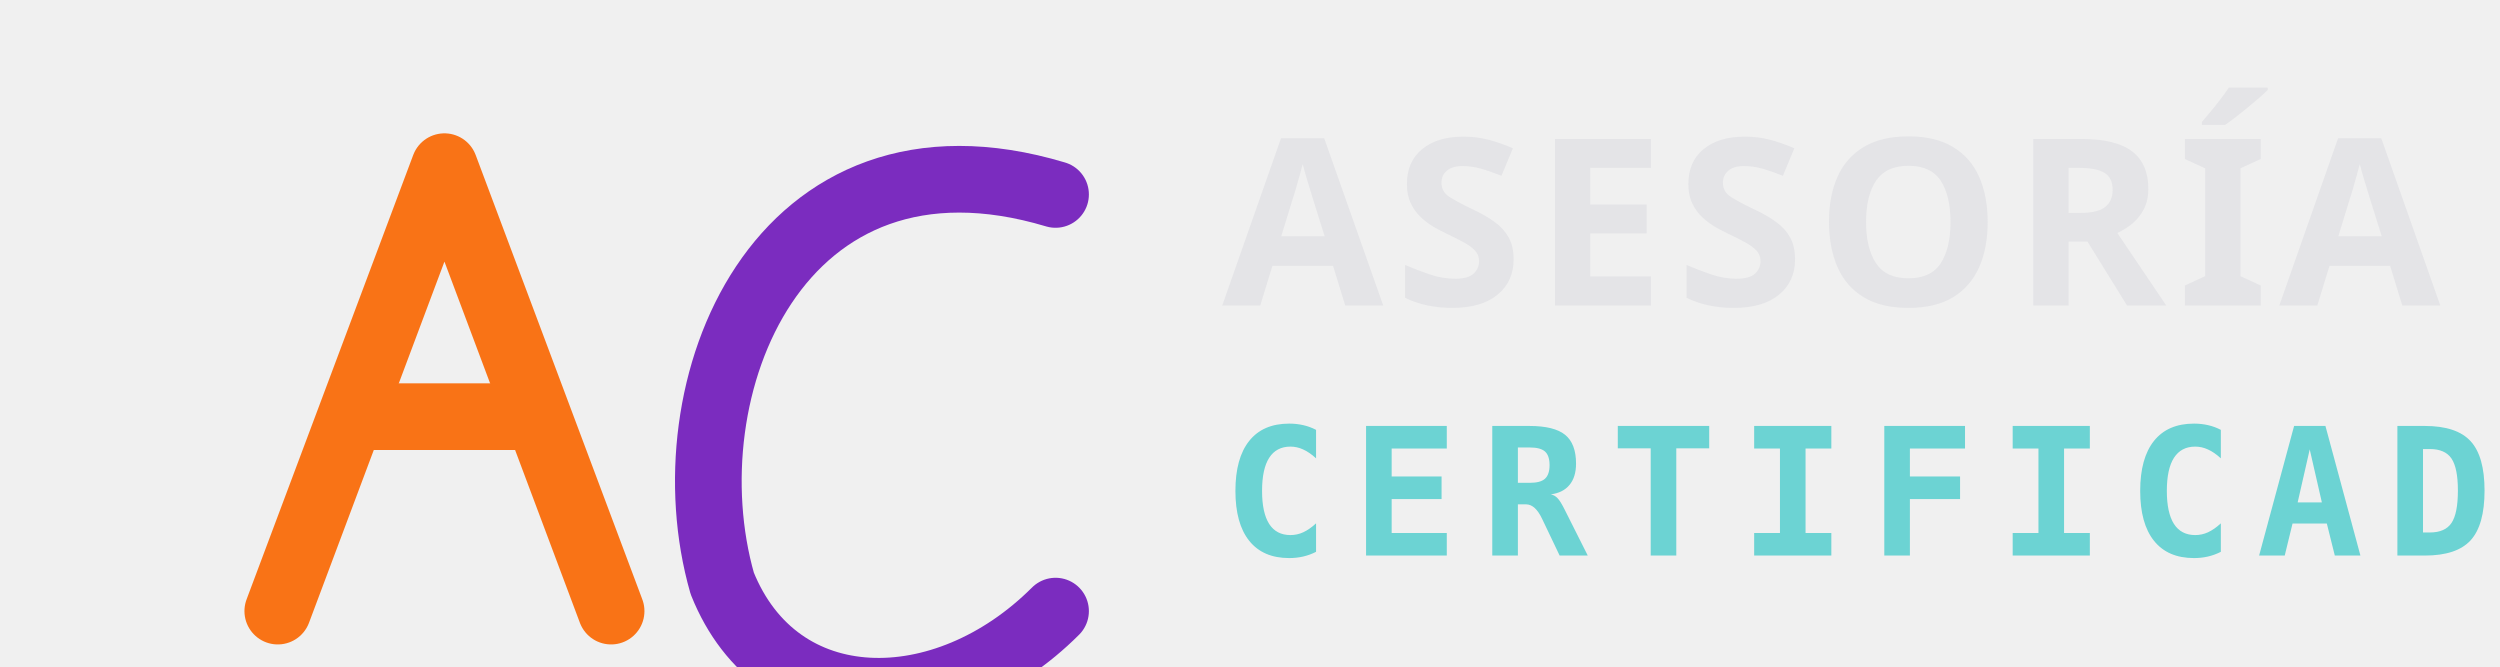
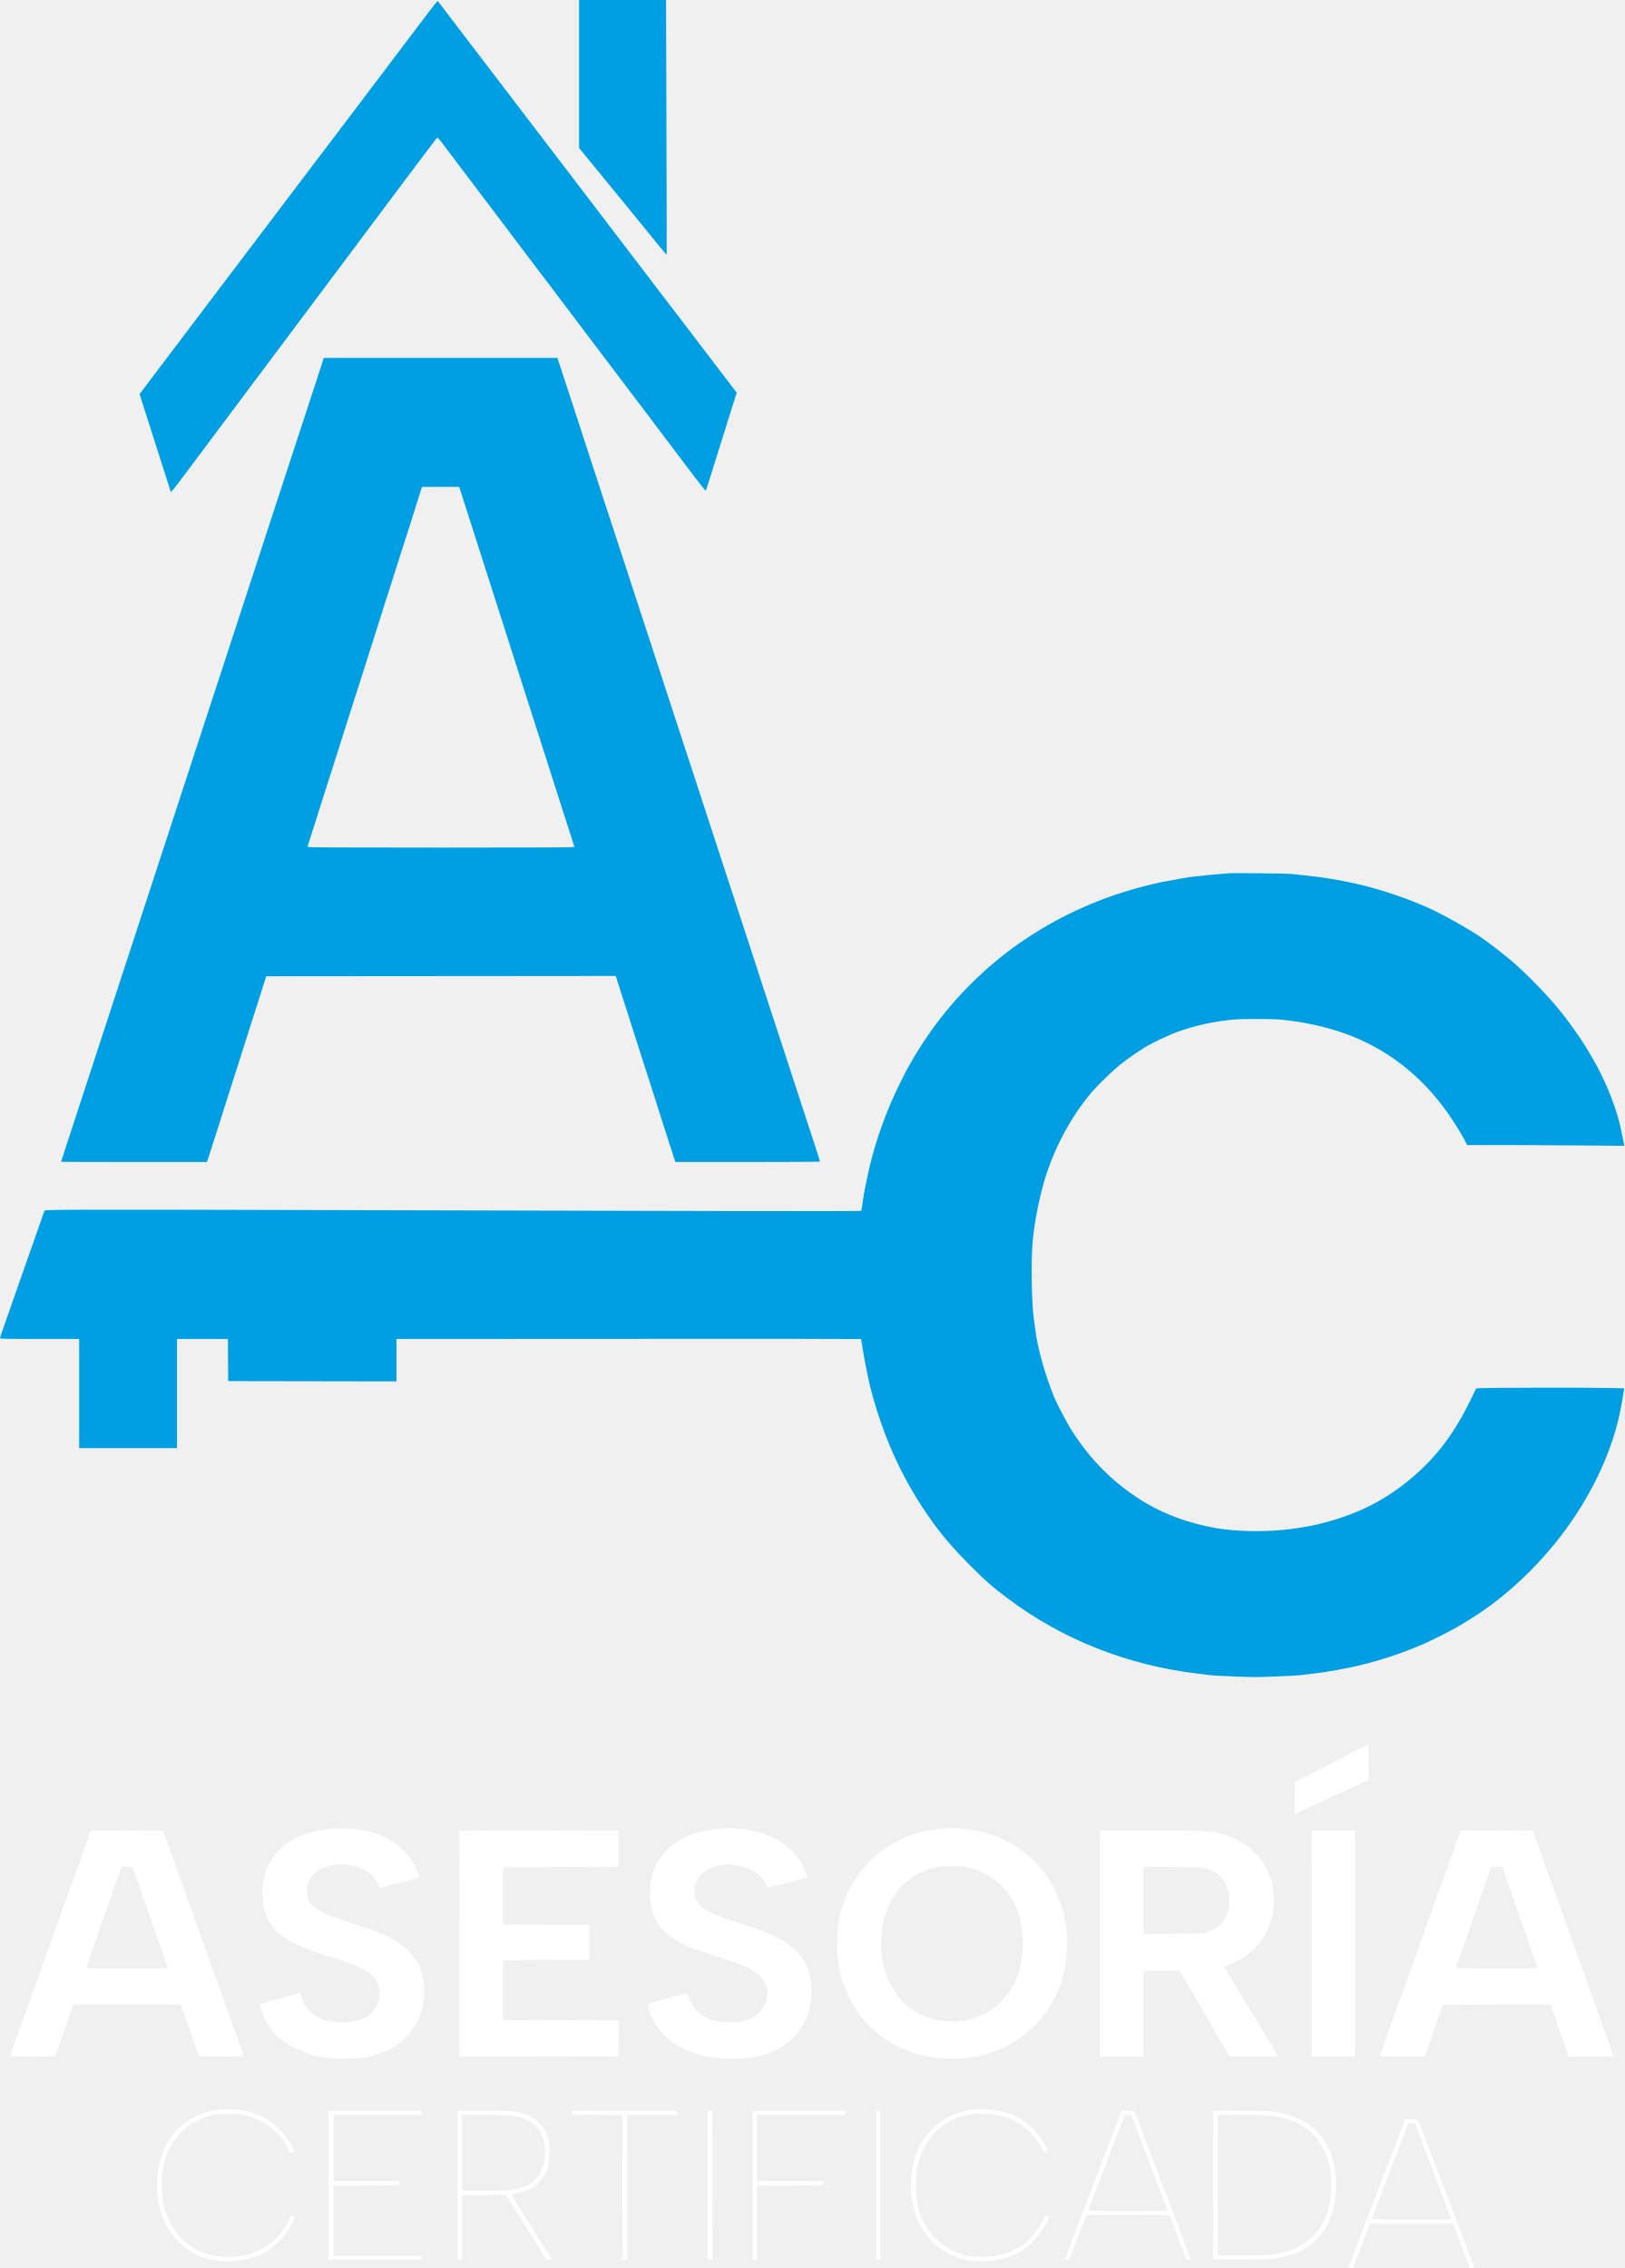
- <svg xmlns="http://www.w3.org/2000/svg" viewBox="0 0 450 120" fill="none">
-   <g transform="translate(10, 10)">
-     <path d="M 40 100 L 70 20 L 100 100" stroke="#f97316" stroke-width="12" stroke-linecap="round" stroke-linejoin="round" fill="none" />
-     <line x1="55" y1="65" x2="85" y2="65" stroke="#f97316" stroke-width="12" stroke-linecap="round" />
-     <path d="M 180 25 C 130 10 110 60 120 95 C 130 120 160 120 180 100" stroke="#7B2CBF" stroke-width="12" stroke-linecap="round" stroke-linejoin="round" fill="none" />
-   </g>
-   <text x="220" y="55" font-family="sans-serif" font-size="42" font-weight="900" fill="#e4e4e7" letter-spacing="2">ASESORÍA</text>
-   <text x="220" y="100" font-family="monospace" font-size="32" font-weight="bold" fill="#6CD3D3" letter-spacing="4">CERTIFICADA</text>
+ <svg xmlns="http://www.w3.org/2000/svg" width="1652" height="2307" viewBox="0 0 1652 2307" fill="none">
+   <path d="M588.993 150.581L598.599 162.315C603.891 168.756 611.023 177.499 614.532 181.755C617.983 186.012 623.85 193.144 627.474 197.573C631.097 202.002 638.402 210.917 643.636 217.301C648.871 223.743 655.715 232.198 658.879 236.052C662.042 239.906 667.622 246.75 671.245 251.237C674.869 255.665 677.918 259.289 678.033 259.174C678.148 259.059 678.033 200.679 677.803 129.472L677.4 0H588.993V150.581Z" fill="#009FE3" />
+   <path d="M437.374 10.525C427.25 23.927 405.336 52.916 394.637 67.008C389.863 73.335 382.213 83.4 377.669 89.44C373.125 95.421 365.993 104.912 361.794 110.433C357.595 115.955 348.564 127.861 341.777 136.892C334.933 145.922 327.8 155.355 325.845 157.885C323.889 160.416 317.849 168.411 312.328 175.716C306.806 182.963 299.213 193.086 295.359 198.148C291.506 203.209 283.856 213.275 278.391 220.58C272.87 227.827 266.025 236.915 263.149 240.711C260.273 244.507 253.371 253.537 247.906 260.842C242.385 268.089 236.345 276.141 234.389 278.672C232.434 281.203 225.992 289.716 220.01 297.653C214.028 305.533 205.63 316.691 201.316 322.386C188.892 338.721 175.605 356.321 158.119 379.443L142.014 400.84L142.992 404.176C143.567 406.016 145.235 411.25 146.731 415.852C150.757 428.505 156.739 447.141 160.305 458.415C162.031 463.936 164.216 470.666 165.079 473.369C166 476.072 168.185 482.917 169.968 488.611C171.751 494.306 173.362 499.425 173.65 500.057C173.995 500.92 176.525 497.872 186.649 484.297C193.609 475.095 199.706 466.927 200.166 466.237C200.626 465.547 217.709 442.77 238.071 415.564C323.946 300.874 396.42 204.072 423.051 168.354C434.785 152.651 444.621 139.825 444.909 139.825C445.254 139.825 449.913 145.692 455.262 152.824C460.669 160.014 469.182 171.345 474.243 178.017C484.309 191.303 491.729 201.081 509.272 224.318C515.599 232.716 523.882 243.702 527.736 248.763C531.59 253.825 539.47 264.293 545.337 272.058C551.146 279.823 556.035 286.265 556.265 286.437C556.438 286.61 558.796 289.716 561.499 293.339C566.158 299.551 570.012 304.67 594.745 337.34C616.027 365.466 622.469 374.036 632.133 386.805C637.597 394.052 645.362 404.291 649.331 409.525C653.3 414.701 656.981 419.533 657.441 420.223C657.901 420.913 661.927 426.262 666.356 432.072C676.192 444.956 695.001 469.861 707.885 487.001C713.637 494.593 717.663 499.482 717.893 499.079C718.123 498.677 720.252 492.062 722.667 484.297C725.083 476.533 728.477 465.777 730.145 460.428C731.87 455.021 734.229 447.544 735.379 443.748C736.529 439.952 738.888 432.417 740.556 427.068C742.281 421.661 744.927 413.263 746.48 408.374L749.299 399.459L747.228 396.756C743.604 391.982 733.481 378.638 720.999 362.36C714.385 353.675 707.425 344.587 705.642 342.229C692.873 325.492 689.479 321.063 681.311 310.364C676.25 303.692 669.347 294.662 665.896 290.233C662.503 285.747 656.808 278.212 653.185 273.496C649.561 268.722 642.946 260.094 638.46 254.227C623.62 234.786 601.13 205.337 594.86 197.055C592.732 194.237 589.799 190.383 588.303 188.427C585.6 185.034 570.932 165.765 548.04 135.741C529.231 111.124 514.334 91.51 513.068 89.9C510.595 86.621 498.516 70.861 490.233 60.048C485.862 54.296 479.075 45.381 475.106 40.205C471.137 35.028 464.983 26.918 461.359 22.144C450.776 8.225 445.599 1.495 445.254 1.035C445.024 0.805 441.515 5.061 437.374 10.525Z" fill="#009FE3" />
+   <path d="M327.052 371.103C325.787 375.014 322.681 384.62 320.093 392.557C317.504 400.437 312.213 416.657 308.301 428.506C304.447 440.354 299.903 454.216 298.235 459.277C296.567 464.339 292.196 477.798 288.457 489.187C284.776 500.575 280.347 514.034 278.679 519.096C277.011 524.157 273.272 535.661 270.339 544.691C267.405 553.721 262.861 567.525 260.273 575.463C254.751 592.258 252.105 600.31 240.717 635.281C236.058 649.488 230.133 667.779 227.487 675.831C224.841 683.883 221.045 695.387 219.089 701.426C217.134 707.408 214.2 716.496 212.532 721.557C210.864 726.619 205.803 742.034 201.316 755.78C189.64 791.556 183.025 811.802 181.472 816.461C180.782 818.647 177.158 829.805 173.419 841.194C169.738 852.582 165.309 866.042 163.641 871.103C161.973 876.165 157.429 890.026 153.575 901.875C144.718 929.138 133.789 962.498 132.063 967.732C131.316 969.918 127.692 981.077 123.953 992.465C120.272 1003.85 115.901 1017.31 114.175 1022.37C112.507 1027.44 107.963 1041.3 104.109 1053.15C100.255 1064.99 95.711 1078.86 94.043 1083.92C92.375 1088.98 88.004 1102.44 84.265 1113.83C71.726 1152.42 67.757 1164.44 64.939 1173.01C63.386 1177.73 62.12 1181.64 62.12 1181.76C62.12 1181.87 95.481 1181.99 136.262 1181.99H210.404L211.324 1179.51C212.072 1177.56 224.151 1139.65 229.27 1123.32C230.018 1120.96 233.239 1110.84 236.403 1100.89C239.624 1090.94 242.845 1080.81 243.592 1078.45C252.163 1051.25 257.34 1035.03 258.202 1032.44C259.238 1029.51 261.768 1021.45 268.211 1001.09L270.741 993.04L626.323 992.753L628.394 999.482C629.544 1003.22 631.385 1008.97 632.478 1012.31C635.814 1022.37 637.654 1028.24 641.048 1039.05C642.831 1044.75 645.017 1051.59 645.937 1054.3C646.857 1057 649.043 1063.84 650.826 1069.54C652.609 1075.23 654.68 1081.67 655.37 1083.92C656.118 1086.1 658.476 1093.35 660.604 1100.02C662.675 1106.64 665.781 1116.36 667.507 1121.59C669.175 1126.83 672.108 1136.14 674.064 1142.3C679.586 1159.55 683.957 1173.24 685.51 1177.79L686.948 1181.99H760.457C800.951 1181.99 834.024 1181.81 834.024 1181.58C834.024 1181.12 828.272 1163.23 821.082 1141.44C818.494 1133.5 813.95 1119.69 811.016 1110.66C808.083 1101.63 804.344 1090.13 802.676 1085.07C801.008 1080.01 797.384 1069.02 794.681 1060.62C791.92 1052.23 787.549 1038.77 784.845 1030.71C782.199 1022.66 777.023 1006.73 773.284 995.341C769.603 983.953 765.174 970.493 763.563 965.432C761.895 960.37 757.351 946.509 753.497 934.66C749.644 922.811 745.1 908.95 743.432 903.888C741.764 898.826 738.197 887.956 735.494 879.731C732.848 871.506 728.419 858.047 725.716 849.822C723.07 841.597 717.663 825.147 713.809 813.298C709.956 801.449 705.412 787.588 703.744 782.526C702.076 777.464 698.394 766.306 695.633 757.793C692.873 749.223 688.501 735.764 685.855 727.884C683.267 719.947 678.09 704.187 674.409 692.799C670.67 681.41 666.299 667.951 664.631 662.89C662.963 657.828 658.419 643.966 654.565 632.118C650.711 620.269 646.167 606.407 644.499 601.346C642.831 596.284 639.207 585.126 636.447 576.613C633.628 568.043 630.004 556.942 628.336 551.881C626.668 546.819 621.492 531.002 616.833 516.795C604.121 477.798 598.944 461.923 595.608 451.8C593.94 446.739 590.201 435.235 587.268 426.205C584.334 417.175 579.79 403.313 577.202 395.433C574.614 387.496 571.22 377.257 569.725 372.541L566.964 364.086H329.296L327.052 371.103ZM468.089 498.504C469.239 501.898 470.102 504.486 476.256 523.985C478.212 530.139 480.398 536.984 481.146 539.227C481.836 541.413 483.216 545.726 484.194 548.717C485.114 551.708 487.473 559.07 489.428 565.11C491.326 571.092 494.317 580.409 496.043 585.816C499.552 596.802 507.604 621.822 512.148 636.144C513.816 641.378 516.807 650.696 518.763 656.85C520.776 663.005 523.709 672.322 525.378 677.556C527.103 682.791 530.037 692.108 531.992 698.263C534.005 704.417 537.802 716.323 540.448 724.721C543.151 733.118 546.775 744.334 548.5 749.741C550.226 755.09 552.354 761.82 553.274 764.696C554.195 767.514 556.553 774.934 558.508 781.088C560.464 787.242 563.455 796.56 565.123 801.794C566.849 807.028 569.782 816.346 571.738 822.501C573.693 828.655 575.879 835.5 576.627 837.743C577.375 839.929 579.33 846.025 580.998 851.26C582.609 856.494 584.104 861.095 584.219 861.44C584.449 862.015 557.128 862.188 448.705 862.188C340.052 862.188 312.903 862.015 312.903 861.44C312.903 860.577 312.558 861.728 320.668 836.305C324.349 824.744 327.858 813.758 328.433 811.86C329.008 809.962 332.689 798.573 336.486 786.552C340.339 774.531 343.963 763.143 344.596 761.245C346.724 754.227 363.002 703.094 363.807 700.851C364.21 699.586 366.165 693.489 368.121 687.335C373.125 671.46 378.417 654.722 379.452 651.674C379.912 650.236 381.063 646.727 381.925 643.909C386.527 629.184 395.27 601.633 396.018 599.62C396.478 598.355 398.548 591.855 400.619 585.241C402.69 578.569 405.048 571.207 405.796 568.848C406.543 566.49 408.097 561.544 409.247 557.92C410.397 554.296 411.95 549.465 412.698 547.279C413.388 545.036 414.769 540.78 415.747 537.789C417.357 532.785 418.68 528.529 426.503 503.681L429.206 495.226H466.938L468.089 498.504Z" fill="#009FE3" />
+   <path d="M1249.89 888.243C1249.71 888.416 1247.01 888.646 1243.85 888.818C1239.13 889.106 1224.86 890.486 1213.36 891.752C1208.53 892.327 1188.86 895.721 1181.44 897.274C1130.59 908.087 1084.29 927.47 1042.82 955.309C1008.77 978.143 978.109 1007.13 953.261 1040.03C944.633 1051.42 934.107 1067.24 928.067 1077.94C926.514 1080.58 924.559 1084.03 923.638 1085.64C922.718 1087.2 919.324 1093.81 916.103 1100.31C901.896 1128.72 890.968 1158.81 884.008 1188.6C881.765 1198.21 878.831 1212.93 878.313 1216.78C878.026 1219.03 877.393 1223.17 876.933 1225.99C876.415 1228.86 876.013 1231.39 876.013 1231.68C876.013 1232.2 713.752 1231.97 324.119 1230.88C85.473 1230.24 46.015 1230.3 45.382 1231.45C44.865 1232.49 44.405 1233.69 31.635 1270.27C26.229 1285.75 20.994 1300.59 20.074 1303.17C15.99 1314.79 10.181 1331.24 3.106 1351.6C1.38 1356.44 0 1360.81 0 1361.21C0 1361.9 6.557 1362.02 40.263 1362.02H80.526V1473.02H180.034V1362.02H231.801L231.916 1383.41L232.089 1404.87L403.207 1405.15V1362.02L639.38 1361.9C769.258 1361.79 875.668 1361.9 875.783 1362.07C875.898 1362.25 876.53 1366.04 877.163 1370.41C879.349 1384.96 883.663 1405.84 886.769 1417.23C900.286 1466.75 920.13 1508.8 948.371 1548.08C958.782 1562.52 970.401 1576.04 985.586 1591.28C1001.86 1607.67 1009.17 1614.06 1025.27 1626.14C1080.26 1667.49 1146.01 1693.6 1216.75 1702.23C1223.14 1703.04 1229.35 1703.78 1230.62 1703.96C1235.97 1704.59 1268.18 1705.97 1277.21 1705.91C1286.7 1705.86 1317.41 1704.53 1322.07 1704.01C1329.32 1703.15 1344.22 1701.31 1345.94 1701.08C1349.74 1700.62 1367.51 1697.34 1374.41 1695.9C1399.15 1690.56 1424.34 1682.45 1448.33 1672.03C1455 1669.1 1475.42 1658.92 1478.7 1656.85C1480.02 1656.05 1481.23 1655.35 1481.34 1655.35C1481.92 1655.35 1498.77 1644.94 1505.27 1640.52C1537.54 1618.66 1567.33 1589.73 1591.95 1556.42C1615.53 1524.44 1633.82 1487.98 1643.54 1453.3C1646.94 1441.22 1649.35 1429.54 1651.54 1414.3L1651.83 1412.17L1634.51 1411.83C1624.97 1411.6 1591.15 1411.48 1559.39 1411.6C1508.78 1411.77 1501.59 1411.88 1501.19 1412.63C1500.96 1413.09 1498.02 1419.07 1494.74 1425.86C1477.6 1460.89 1457.76 1486.14 1429.86 1508.22C1403.29 1529.22 1375.45 1542.28 1338.75 1550.9C1330.07 1552.92 1312.35 1555.73 1305.39 1556.14C1302.23 1556.37 1299.01 1556.65 1298.2 1556.77C1297.4 1556.94 1290.95 1557.23 1283.88 1557.4C1267.49 1557.86 1248.56 1556.54 1234.93 1554.07C1209.56 1549.41 1186.15 1541.01 1166.48 1529.51C1134.45 1510.81 1108.16 1484.76 1088.08 1451.92C1084.17 1445.53 1074.4 1426.72 1072.27 1421.49C1063.12 1399 1055.53 1372.25 1053.17 1353.96C1052.88 1351.6 1052.08 1345.91 1051.45 1341.31C1049.14 1324.46 1048.51 1282.12 1050.29 1262.8C1052.08 1242.95 1057.08 1217.76 1062.89 1198.67C1072.73 1166.63 1090.21 1134.42 1110.86 1110.38C1117.25 1102.96 1131.63 1089.09 1139.33 1082.94C1145.89 1077.71 1155.38 1071.03 1163.89 1065.68C1171.54 1060.91 1188.8 1052.69 1198.41 1049.29C1216.06 1043.02 1235.62 1038.77 1254.49 1037.1C1262.94 1036.29 1292.97 1036.29 1301.94 1037.1C1323.45 1038.94 1347.96 1044.17 1367.63 1051.19C1409.85 1066.2 1445.85 1094.1 1472.71 1132.52C1479.44 1142.07 1487.61 1155.41 1490.95 1162.26L1492.16 1164.73H1525.92C1544.44 1164.73 1580.39 1164.9 1605.81 1165.13L1652 1165.48L1651.71 1164.1C1651.54 1163.35 1650.73 1159.21 1649.93 1154.95C1647.57 1142.07 1644.18 1130.39 1638.37 1115.27C1636.12 1109.34 1635.66 1108.25 1631.47 1099.16C1627.21 1089.84 1622.44 1080.81 1615.99 1070.11C1609.32 1059.07 1607.71 1056.6 1597.01 1041.64C1583.96 1023.41 1564.23 1001.78 1542.94 982.342C1533.45 973.599 1513.9 958.415 1503.6 951.685C1487.9 941.389 1460 926.205 1447.75 921.316C1445.68 920.453 1442.06 918.958 1439.7 917.98C1435.21 916.082 1428.37 913.493 1418.99 910.272C1390.92 900.552 1360.78 893.995 1328.97 890.659C1321.73 889.911 1314.48 889.106 1312.87 888.934C1309.71 888.473 1250.29 887.898 1249.89 888.243Z" fill="#009FE3" />
+   <path d="M1366.65 1787.01C1353.53 1793.91 1336.91 1802.54 1329.72 1806.28L1316.61 1813.01V1829.12C1316.61 1837.92 1316.72 1845.16 1316.9 1845.16C1317.01 1845.16 1326.56 1840.79 1338 1835.44C1349.51 1830.15 1365.38 1822.79 1373.26 1819.11C1381.2 1815.48 1388.62 1812.03 1389.83 1811.46L1391.96 1810.42V1792.42C1391.96 1778.38 1391.78 1774.42 1391.27 1774.47C1390.86 1774.47 1379.76 1780.11 1366.65 1787.01Z" fill="white" />
+   <path d="M337.348 1860.12C311.005 1862.36 290.931 1871.79 278.621 1887.84C269.131 1900.09 265.162 1918.09 267.75 1936.44C269.073 1945.65 271.029 1950.76 276.263 1958.36C285.236 1971.36 300.536 1979.58 335.393 1990.16C361.506 1998.04 373.585 2003.68 380.142 2011.16C386.699 2018.64 388.08 2029.62 383.593 2039.46C381.638 2043.89 375.541 2050.21 371.284 2052.34C359.263 2058.44 338.614 2058.78 325.729 2053.09C321.128 2051.02 315.721 2046.99 312.903 2043.48C309.969 2039.86 306.231 2032.44 305.713 2029.16C305.425 2027.38 305.08 2026.92 304.39 2027.15C303.815 2027.32 295.417 2029.68 285.581 2032.44C275.803 2035.14 266.945 2037.62 265.91 2037.96C264.184 2038.42 264.069 2038.59 264.414 2040.32C265.68 2047.16 270.339 2056.94 275.803 2064.19C287.652 2079.95 311.062 2091.22 337.061 2093.7C345.919 2094.5 364.095 2094.04 371.284 2092.78C401.137 2087.6 421.959 2070.17 428.803 2044.69C432.772 2029.91 431.794 2012.02 426.33 1999.71C424.834 1996.26 420.118 1989.36 416.782 1985.68C413.158 1981.65 408.097 1977.74 401.194 1973.6C391.474 1967.73 383.306 1964.45 359.493 1956.8C332.574 1948.06 324.119 1944.38 318.31 1938.63C313.708 1934.14 312.27 1930.4 312.27 1923.39C312.27 1916.02 314.456 1910.91 319.632 1906.07C330.906 1895.49 352.016 1893.42 368.523 1901.18C376.634 1905.04 381.58 1909.81 384.571 1916.83C385.492 1918.84 386.354 1920.51 386.527 1920.45C386.699 1920.45 395.73 1918.04 406.659 1915.16L426.503 1909.87L426.388 1908.32C426.33 1907.51 425.352 1904.58 424.144 1901.76C414.769 1879.96 393.142 1865.01 365.245 1861.04C357.422 1859.94 344.653 1859.48 337.348 1860.12Z" fill="white" />
+   <path d="M731.353 1860.12C694.483 1863.22 669.29 1881.28 662.963 1909.06C659.684 1923.39 660.95 1940.81 666.069 1951.05C671.188 1961.41 678.263 1968.37 690.917 1975.5C698.567 1979.87 709.093 1983.78 732.158 1990.97C747.631 1995.74 755.108 1998.62 762.355 2002.36C775.067 2009.03 781.279 2018.35 780.359 2029.51C779.208 2042.97 769.603 2052.97 754.935 2056.02C748.263 2057.4 735.839 2057.29 728.764 2055.85C714.845 2052.92 704.664 2044 700.58 2031.23C699.832 2028.99 699.257 2027.15 699.2 2027.09C699.142 2027.03 690.054 2029.56 679.01 2032.61C661.237 2037.56 658.879 2038.36 658.706 2039.46C658.419 2041.3 661.812 2050.85 664.458 2055.68C667.622 2061.49 670.728 2065.4 676.652 2071.09C692.527 2086.33 715.823 2094.21 744.927 2094.21C767.762 2094.21 784.845 2089.5 799.167 2079.2C815.503 2067.53 824.476 2050.04 825.281 2028.53C826.201 2002.01 815.963 1984.59 791.46 1971.24C784.27 1967.33 778.288 1965.03 756.719 1957.84C730.662 1949.15 722.61 1945.99 716.915 1942.19C708.92 1936.85 705.929 1930.98 706.447 1921.83C706.907 1913.95 710.531 1907.91 717.663 1903.08C722.38 1899.86 728.822 1897.62 735.782 1896.81C749.356 1895.15 765.922 1900.44 773.744 1908.95C776.448 1911.88 779.381 1916.77 779.381 1918.32C779.439 1920.68 780.071 1920.63 796.407 1916.31C805.207 1913.95 814.352 1911.54 816.653 1910.96L820.91 1909.87L820.622 1908.09C820.449 1907.11 819.357 1904.12 818.149 1901.47C809.406 1882.09 792.668 1868.86 769.718 1863.05C759.307 1860.4 742.856 1859.14 731.353 1860.12Z" fill="white" />
+   <path d="M958.265 1860.12C933.934 1861.9 911.042 1870.87 892.578 1885.83C886.826 1890.49 877.393 1900.55 873.022 1906.76C862.956 1920.86 856.284 1936.73 852.948 1954.68C851.395 1962.79 850.819 1982.46 851.797 1991.31C853.523 2006.21 857.261 2019.15 863.531 2031.69C869.168 2042.85 875.322 2051.54 883.778 2060.05C894.361 2070.69 904.6 2077.88 917.426 2083.63C932.899 2090.53 945.898 2093.41 963.729 2094.04C986.046 2094.79 1003.24 2091.22 1021.82 2082.14C1048.51 2069.02 1067.26 2048.49 1077.9 2020.59C1086.65 1997.76 1087.8 1966.75 1080.84 1942.71C1068.47 1900.09 1034.76 1869.61 991.453 1861.84C980.064 1859.77 970.114 1859.31 958.265 1860.12ZM979.374 1898.71C1010.32 1902.91 1033.21 1926.09 1038.79 1958.76C1042.36 1979.98 1039.77 2000.86 1031.54 2017.31C1021.19 2037.9 1004.97 2050.33 982.135 2055.16C976.383 2056.42 959.127 2056.08 952.513 2054.7C931.001 2050.04 914.665 2037.21 905.06 2017.49C901.551 2010.35 899.595 2004.6 898.215 1997.81C893.901 1976.13 896.374 1953.35 905.06 1935.93C915.183 1915.74 933.589 1902.11 955.101 1898.94C961.543 1898.02 973.392 1897.91 979.374 1898.71Z" fill="white" />
+   <path d="M91.973 1863.4C91.11 1865.7 68.793 1927.7 61.833 1947.26C58.554 1956.4 51.709 1975.55 46.59 1989.82C41.471 2004.03 34.224 2024.21 30.485 2034.68C26.746 2045.09 20.707 2062.06 17.026 2072.24C13.344 2082.48 10.353 2091.11 10.353 2091.4C10.353 2091.74 19.556 2091.86 33.188 2091.8L56.023 2091.63L57.289 2088.17C58.037 2086.28 62.178 2074.43 66.549 2061.89L74.487 2039H183.888L189.755 2055.79C193.033 2065.05 197.175 2076.9 198.958 2082.14L202.294 2091.63L225.129 2091.8C239.854 2091.86 247.906 2091.74 247.906 2091.34C247.906 2091.05 246.986 2088.4 245.893 2085.47C243.88 2079.95 232.779 2049.12 222.311 2019.73C219.032 2010.53 212.302 1991.77 207.356 1978.03C197.635 1951.05 188.604 1925.8 174.685 1886.86L165.827 1862.13L129.187 1861.96L92.605 1861.84L91.973 1863.4ZM142.244 1920.4C146.328 1932.01 154.381 1955.08 160.248 1971.64C166.057 1988.21 170.831 2001.84 170.831 2001.96C170.831 2002.07 152.195 2002.19 129.418 2002.19C94.158 2002.19 88.004 2002.07 88.004 2001.38C88.004 2000.92 90.88 1992.35 94.388 1982.23C97.897 1972.16 102.671 1958.47 104.972 1951.86C107.273 1945.19 111.932 1931.9 115.325 1922.24C118.661 1912.57 121.883 1903.49 122.4 1901.93L123.378 1899.23H134.882L142.244 1920.4Z" fill="white" />
+   <path d="M467.456 1862.25C467.226 1862.42 467.053 1914.18 467.053 1977.28V2091.91L628.969 2091.63L629.142 2073.39L629.257 2055.1L511.631 2054.81V1993.85L555.517 1993.67L599.347 1993.56V1957.9L555.517 1957.78L511.631 1957.61V1899.52L628.969 1898.94V1862.13L548.385 1861.96C504.096 1861.9 467.629 1862.02 467.456 1862.25Z" fill="white" />
+   <path d="M1118.74 2091.91H1163.03V2004.49L1181.5 2004.6L1199.96 2004.77L1210.31 2022.6C1222.68 2043.89 1230.04 2056.6 1241.78 2076.79L1250.58 2091.91H1275.25C1288.83 2091.91 1299.93 2091.8 1299.93 2091.63C1299.93 2091.4 1292.91 2079.72 1262.08 2028.87C1252.82 2013.63 1245.28 2000.92 1245.28 2000.63C1245.28 2000.35 1246.72 1999.65 1248.51 1999.08C1253.62 1997.47 1263.92 1992.06 1268.81 1988.38C1282.33 1978.2 1291.41 1963.19 1294.52 1945.93C1295.67 1939.43 1295.67 1926.38 1294.52 1919.94C1292.39 1908.03 1286.81 1896.18 1279.34 1887.67C1268.69 1875.47 1254.37 1867.54 1237 1864.2C1226.53 1862.13 1217.21 1861.84 1167.23 1861.84H1118.74V2091.91ZM1221.7 1899.8C1235.91 1902.05 1244.36 1908.72 1248.51 1920.91C1249.89 1924.88 1250.06 1926.26 1250.06 1933.16C1250.06 1940.12 1249.89 1941.39 1248.51 1945.53C1247.64 1948.06 1246.26 1951.28 1245.46 1952.72C1242.01 1958.53 1235.91 1962.9 1227.45 1965.43C1223.25 1966.7 1222.33 1966.75 1193.11 1966.98L1163.03 1967.16V1899.23H1190.53C1206.4 1899.23 1219.52 1899.46 1221.7 1899.8Z" fill="white" />
+   <path d="M1334.27 1862.25C1334.04 1862.42 1333.86 1914.18 1333.86 1977.28V2091.91H1378.15V1861.84H1356.41C1344.45 1861.84 1334.44 1862.02 1334.27 1862.25Z" fill="white" />
+   <path d="M1485.08 1863.4C1484.73 1864.32 1481.8 1872.48 1478.52 1881.69C1475.24 1890.83 1472.2 1899.4 1471.74 1900.67C1471.22 1901.93 1467.54 1912.17 1463.51 1923.39C1459.54 1934.6 1452.24 1954.91 1447.35 1968.54C1442.46 1982.11 1435.15 2002.59 1431.07 2013.98C1415.42 2057.81 1410.82 2070.46 1409.5 2074.08C1405.53 2085.01 1403.46 2090.82 1403.46 2091.34C1403.46 2091.74 1411.4 2091.91 1426.35 2091.91H1449.19L1452.47 2082.54C1454.25 2077.42 1458.39 2065.57 1461.67 2056.25L1467.59 2039.28L1522.29 2039.11L1577 2039L1585.22 2062.41C1589.76 2075.35 1593.96 2087.25 1594.54 2088.86L1595.63 2091.91H1618.35C1632.16 2091.91 1641.01 2091.68 1641.01 2091.4C1641.01 2091.05 1639.46 2086.51 1637.51 2081.16C1635.61 2075.87 1631.47 2064.36 1628.36 2055.68C1625.25 2046.99 1622.21 2038.42 1621.57 2036.7C1620.94 2034.97 1617.89 2026.52 1614.84 2018C1611.74 2009.43 1608.29 1999.77 1607.08 1996.43C1605.87 1993.1 1602.13 1982.63 1598.74 1973.14C1595.34 1963.65 1591.49 1953.01 1590.28 1949.56C1589.02 1946.05 1587.23 1941.16 1586.37 1938.63C1585.45 1936.1 1582.52 1927.82 1579.76 1920.22C1577.05 1912.63 1574.29 1904.98 1573.66 1903.26C1573.08 1901.53 1569.52 1891.52 1565.78 1881.11L1558.93 1862.13L1522.29 1861.96L1485.71 1861.84L1485.08 1863.4ZM1538.8 1930.17C1544.78 1947.14 1552.89 1970.21 1556.81 1981.42C1560.72 1992.58 1563.94 2001.84 1563.94 2001.96C1563.94 2002.07 1545.3 2002.19 1522.52 2002.19C1488.07 2002.19 1481.11 2002.07 1481.11 2001.38C1481.11 2000.75 1486.75 1984.36 1498.94 1949.56C1500.5 1945.13 1505.1 1932.01 1509.12 1920.4L1516.49 1899.23H1527.99L1538.8 1930.17Z" fill="white" />
+   <path d="M220.01 2146.27C212.475 2147.47 208.046 2148.68 202.524 2151.1C173.247 2163.69 157.659 2192.57 159.96 2229.96C161.168 2249.97 168.53 2267.34 181.185 2280C189.18 2287.99 198.325 2293.63 208.506 2296.85C226.682 2302.54 250.725 2300.76 267.175 2292.48C279.254 2286.44 290.988 2274.19 297.373 2260.96C298.638 2258.31 299.673 2255.9 299.673 2255.49C299.673 2255.09 298.868 2254.52 297.948 2254.17L296.222 2253.59L294.209 2257.74C287.71 2271.54 277.529 2282.01 264.299 2288.62C256.074 2292.71 248.424 2294.78 238.703 2295.47C211.267 2297.42 189.927 2287.47 176.123 2266.25C168.128 2254.06 164.504 2240.31 164.504 2222.59C164.504 2205.05 168.185 2191.42 176.238 2179.11C179.919 2173.42 186.304 2166.51 191.538 2162.54C196.657 2158.63 206.78 2153.74 213.683 2151.9C219.032 2150.47 220.297 2150.35 231.226 2150.35C243.592 2150.29 246.986 2150.75 255.959 2153.57C260.906 2155.12 269.016 2159.21 273.387 2162.31C277.586 2165.31 285.409 2173.24 288.227 2177.33C289.32 2178.88 291.333 2182.45 292.771 2185.15L295.359 2190.1L297.258 2189.29L299.098 2188.54L298.235 2186.36C292.081 2171.69 276.838 2156.62 262.574 2151.1C249.689 2146.09 232.894 2144.2 220.01 2146.27Z" fill="white" />
+   <path d="M986.736 2146.27C971.436 2148.63 960.335 2154.03 949.809 2164.04C943.77 2169.79 940.549 2173.76 936.753 2180.26C932.324 2187.85 928.47 2199.82 927.262 2209.82C926.457 2216.09 926.457 2229.44 927.262 2235.71C930.426 2261.3 944.805 2282.58 966.03 2293.05C975.808 2297.83 986.219 2300.13 998.47 2300.13C1024.24 2300.13 1044.37 2290.46 1057.94 2271.54C1061.4 2266.71 1066.4 2257.39 1066.4 2255.72C1066.4 2255.21 1065.65 2254.52 1064.67 2254.23L1062.95 2253.59L1060.94 2257.97C1056.45 2267.63 1048.11 2277.87 1039.88 2283.62C1032.06 2289.14 1022.63 2292.99 1012.74 2294.72C1006.52 2295.76 991.856 2295.93 986.391 2294.95C965.742 2291.33 948.716 2278.61 939.283 2259.81C933.531 2248.42 931.518 2238.87 931.518 2222.77C931.518 2210.23 932.036 2206.14 934.797 2196.88C941.412 2174.62 958.897 2157.48 980.755 2151.96C991.626 2149.2 1006.87 2149.37 1018.77 2152.42C1036.61 2156.91 1051.91 2169.33 1060.13 2185.95C1062.03 2189.81 1062.95 2190.38 1064.9 2188.95C1065.88 2188.2 1065.82 2187.97 1063.81 2183.88C1055.99 2168.35 1042.7 2155.93 1028.04 2150.58C1015.44 2145.98 999.276 2144.25 986.736 2146.27Z" fill="white" />
+   <path d="M334.185 2298.4H428.516V2294.37H339.361V2223.05L372.607 2222.94L405.796 2222.77L405.968 2220.58L406.141 2218.45H339.361V2151.16H428.516V2147.13H334.185V2298.4Z" fill="white" />
+   <path d="M465.328 2298.4H469.929V2232.83L491.499 2232.72C503.348 2232.72 513.356 2232.66 513.701 2232.6C514.334 2232.54 517.958 2238.24 544.359 2280.17L555.805 2298.4H561.442L559.314 2295.12C558.163 2293.28 554.022 2286.72 550.168 2280.57C546.257 2274.42 537.917 2261.07 531.532 2251.01C525.205 2240.94 520.143 2232.49 520.258 2232.26C520.373 2232.03 521.926 2231.68 523.71 2231.45C527.966 2230.99 536.881 2228.06 540.275 2225.99C549.248 2220.69 554.942 2213.16 557.761 2202.92C559.256 2197.57 559.199 2181.24 557.761 2175.89C554.08 2162.77 545.509 2153.92 532.28 2149.83C525.032 2147.53 518.59 2147.13 490.924 2147.13H465.328V2298.4ZM517.267 2151.79C533.488 2153.17 543.036 2158.06 548.903 2167.89C556.495 2180.78 556.208 2200.74 548.155 2212.35C542.576 2220.52 533.603 2225.53 521.581 2227.31C516.865 2228.06 510.423 2228.23 492.707 2228.23H469.929V2151.16H490.233C501.335 2151.16 513.529 2151.44 517.267 2151.79Z" fill="white" />
+   <path d="M582.091 2151.16L607.572 2151.27L632.995 2151.44L633.283 2298.4H637.885V2151.16H688.501V2147.13H582.091V2151.16Z" fill="white" />
+   <path d="M719.561 2298.4H724.738L724.45 2147.42L722.035 2147.24L719.561 2147.07V2298.4Z" fill="white" />
+   <path d="M765.576 2298.4H770.178V2223.05L803.424 2222.94L836.612 2222.77L836.785 2220.58L836.957 2218.45H770.178V2151.16H859.332V2147.13H765.576V2298.4Z" fill="white" />
+   <path d="M890.968 2298.4H895.569V2147.13H890.968V2298.4Z" fill="white" />
+   <path d="M1139.56 2150.12C1138.87 2151.79 1135.71 2160.01 1132.55 2168.41C1129.33 2176.81 1125.7 2186.24 1124.49 2189.41C1123.29 2192.57 1118.22 2205.74 1113.28 2218.74C1108.33 2231.68 1101.31 2249.97 1097.75 2259.29C1086.7 2288.11 1083.08 2297.65 1083.08 2298.06C1083.08 2298.23 1084.12 2298.4 1085.32 2298.4C1087.39 2298.4 1087.62 2298.23 1088.55 2295.93C1089.06 2294.6 1092.86 2284.83 1096.89 2274.24C1100.97 2263.66 1104.42 2254.52 1104.65 2253.94C1105.05 2253.02 1107.58 2252.96 1146.93 2252.96C1179.71 2252.96 1188.92 2253.13 1189.32 2253.65C1189.84 2254.34 1191.85 2259.52 1202.6 2288.16L1206.46 2298.4H1208.99C1211.12 2298.4 1211.41 2298.29 1211.06 2297.37C1209.62 2293.74 1197.49 2261.99 1192.08 2247.79C1190.01 2242.26 1187.94 2236.8 1187.48 2235.71C1187.02 2234.61 1185 2229.26 1182.93 2223.92C1180.92 2218.51 1177.12 2208.56 1174.54 2201.77C1171.95 2194.98 1167.29 2182.79 1164.18 2174.74C1161.13 2166.69 1157.51 2157.14 1156.13 2153.57L1153.66 2147.13H1140.71L1139.56 2150.12ZM1151.36 2153.28C1151.87 2154.49 1153.89 2159.73 1155.84 2164.96C1157.86 2170.19 1163.03 2183.77 1167.35 2195.16C1171.66 2206.55 1177.35 2221.56 1180 2228.52C1182.65 2235.48 1185.29 2242.55 1185.98 2244.22C1186.67 2245.89 1187.19 2247.61 1187.19 2248.07C1187.19 2248.82 1181.9 2248.94 1146.87 2248.94C1108.68 2248.94 1106.55 2248.88 1106.95 2247.9C1107.12 2247.38 1112.13 2234.38 1117.99 2219.03C1123.86 2203.67 1130.19 2187.1 1132.09 2182.22C1133.98 2177.33 1137.32 2168.53 1139.56 2162.72C1141.75 2156.85 1143.65 2151.9 1143.82 2151.62C1143.99 2151.39 1145.55 2151.16 1147.27 2151.16C1150.38 2151.16 1150.44 2151.21 1151.36 2153.28Z" fill="white" />
+   <path d="M1233.78 2298.4H1261.56C1291.53 2298.4 1296.42 2298.06 1307.4 2295.24C1330.93 2289.31 1347.38 2274.36 1354.57 2252.33C1360.21 2235.07 1360.21 2210.74 1354.45 2193.14C1346.63 2168.87 1328.34 2154.09 1299.35 2148.51C1295.33 2147.7 1289.06 2147.53 1264.15 2147.3L1233.78 2147.01V2298.4ZM1286.7 2151.73C1296.59 2152.42 1302.8 2153.51 1310.28 2155.87C1333.35 2163.18 1347.9 2180.43 1352.73 2206.03C1354.11 2213.56 1354.05 2232.14 1352.61 2240.02C1350.03 2254.23 1344.73 2264.87 1335.65 2274.42C1326.16 2284.31 1313.44 2290.35 1296.36 2293.05C1290.9 2293.91 1285.83 2294.09 1264.27 2294.09H1238.67L1238.5 2223.34C1238.44 2184.4 1238.5 2152.25 1238.67 2151.85C1239.01 2150.98 1273.93 2150.87 1286.7 2151.73Z" fill="white" />
+   <path d="M1425.38 2165.36C1416.86 2187.85 1414.22 2194.75 1412.95 2198.03C1412.2 2199.93 1409.21 2207.7 1406.34 2215.29C1400.64 2230.13 1390.98 2255.49 1382.75 2276.83C1379.99 2284.08 1376.25 2293.8 1374.53 2298.4L1371.31 2306.74L1373.67 2306.91C1374.93 2307.03 1376.02 2307.03 1376.08 2306.91C1376.14 2306.8 1380.11 2296.62 1384.83 2284.31L1393.4 2261.88H1477.83L1480.88 2269.93C1482.55 2274.36 1486.35 2284.42 1489.34 2292.36L1494.8 2306.74L1497.22 2306.91C1499.35 2307.09 1499.63 2306.97 1499.4 2306.05C1499.23 2305.48 1496.3 2297.77 1492.9 2288.91C1489.51 2280.05 1483.07 2263.09 1478.52 2251.24C1469.44 2227.31 1450.86 2178.82 1445.57 2164.96L1442.17 2156.05L1435.61 2155.87L1429.06 2155.76L1425.38 2165.36ZM1441.77 2166.97C1443.21 2170.77 1445.74 2177.5 1447.46 2181.93C1456.09 2204.42 1475.94 2256.99 1475.94 2257.33C1475.94 2257.45 1457.82 2257.56 1435.67 2257.56C1408.81 2257.56 1395.41 2257.39 1395.41 2256.99C1395.41 2256.36 1396.21 2254.23 1413.24 2209.82C1418.88 2195.1 1425.49 2177.84 1427.91 2171.4L1432.39 2159.73L1439.24 2160.07L1441.77 2166.97Z" fill="white" />
</svg>
